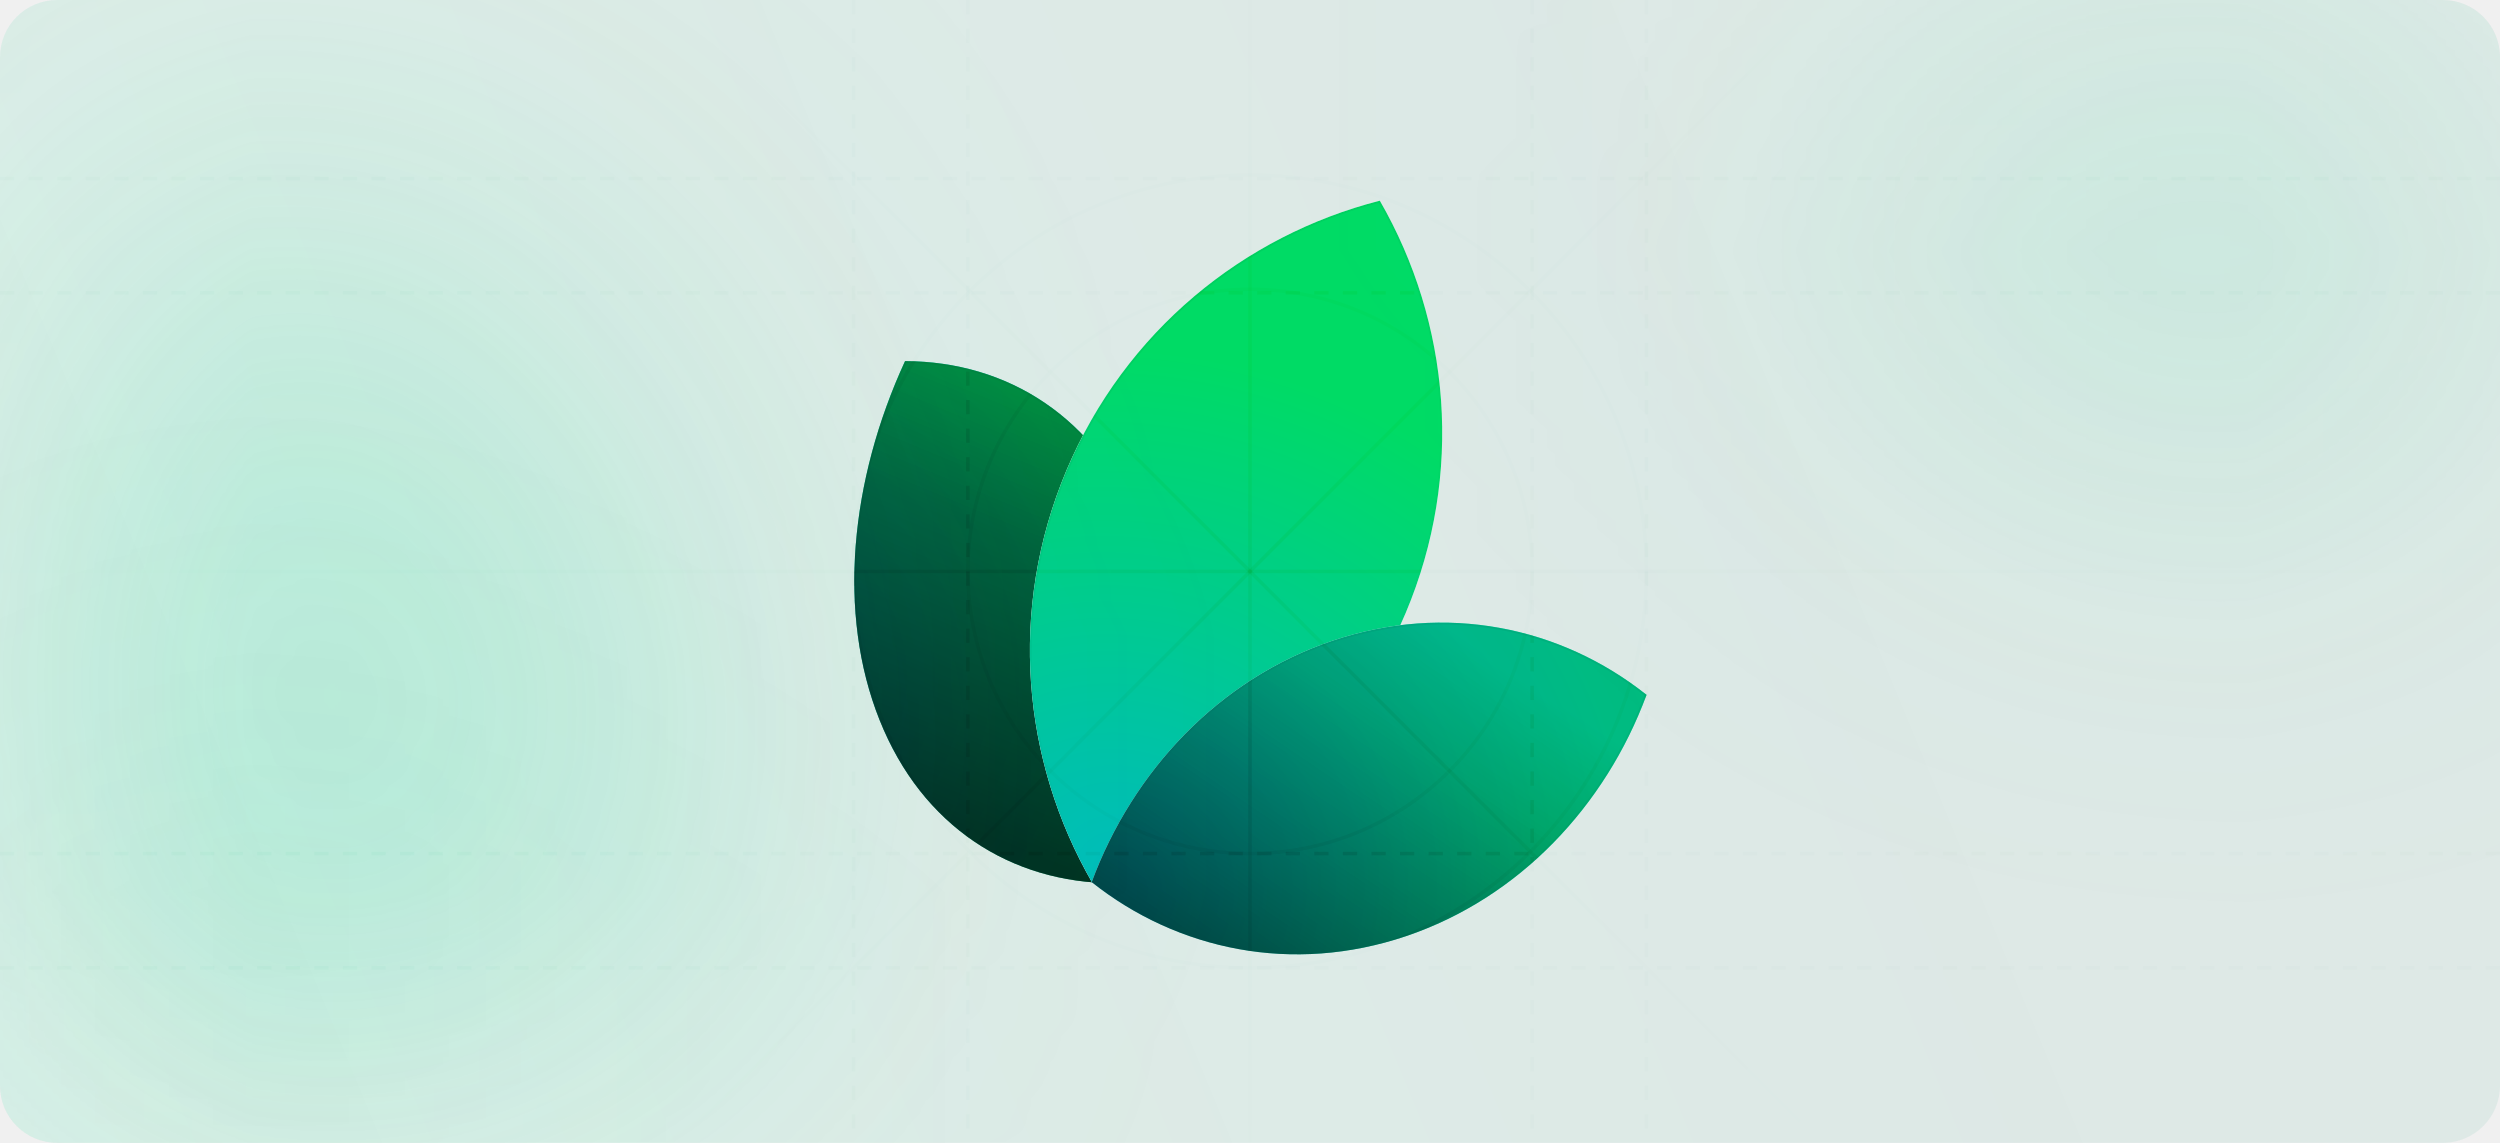
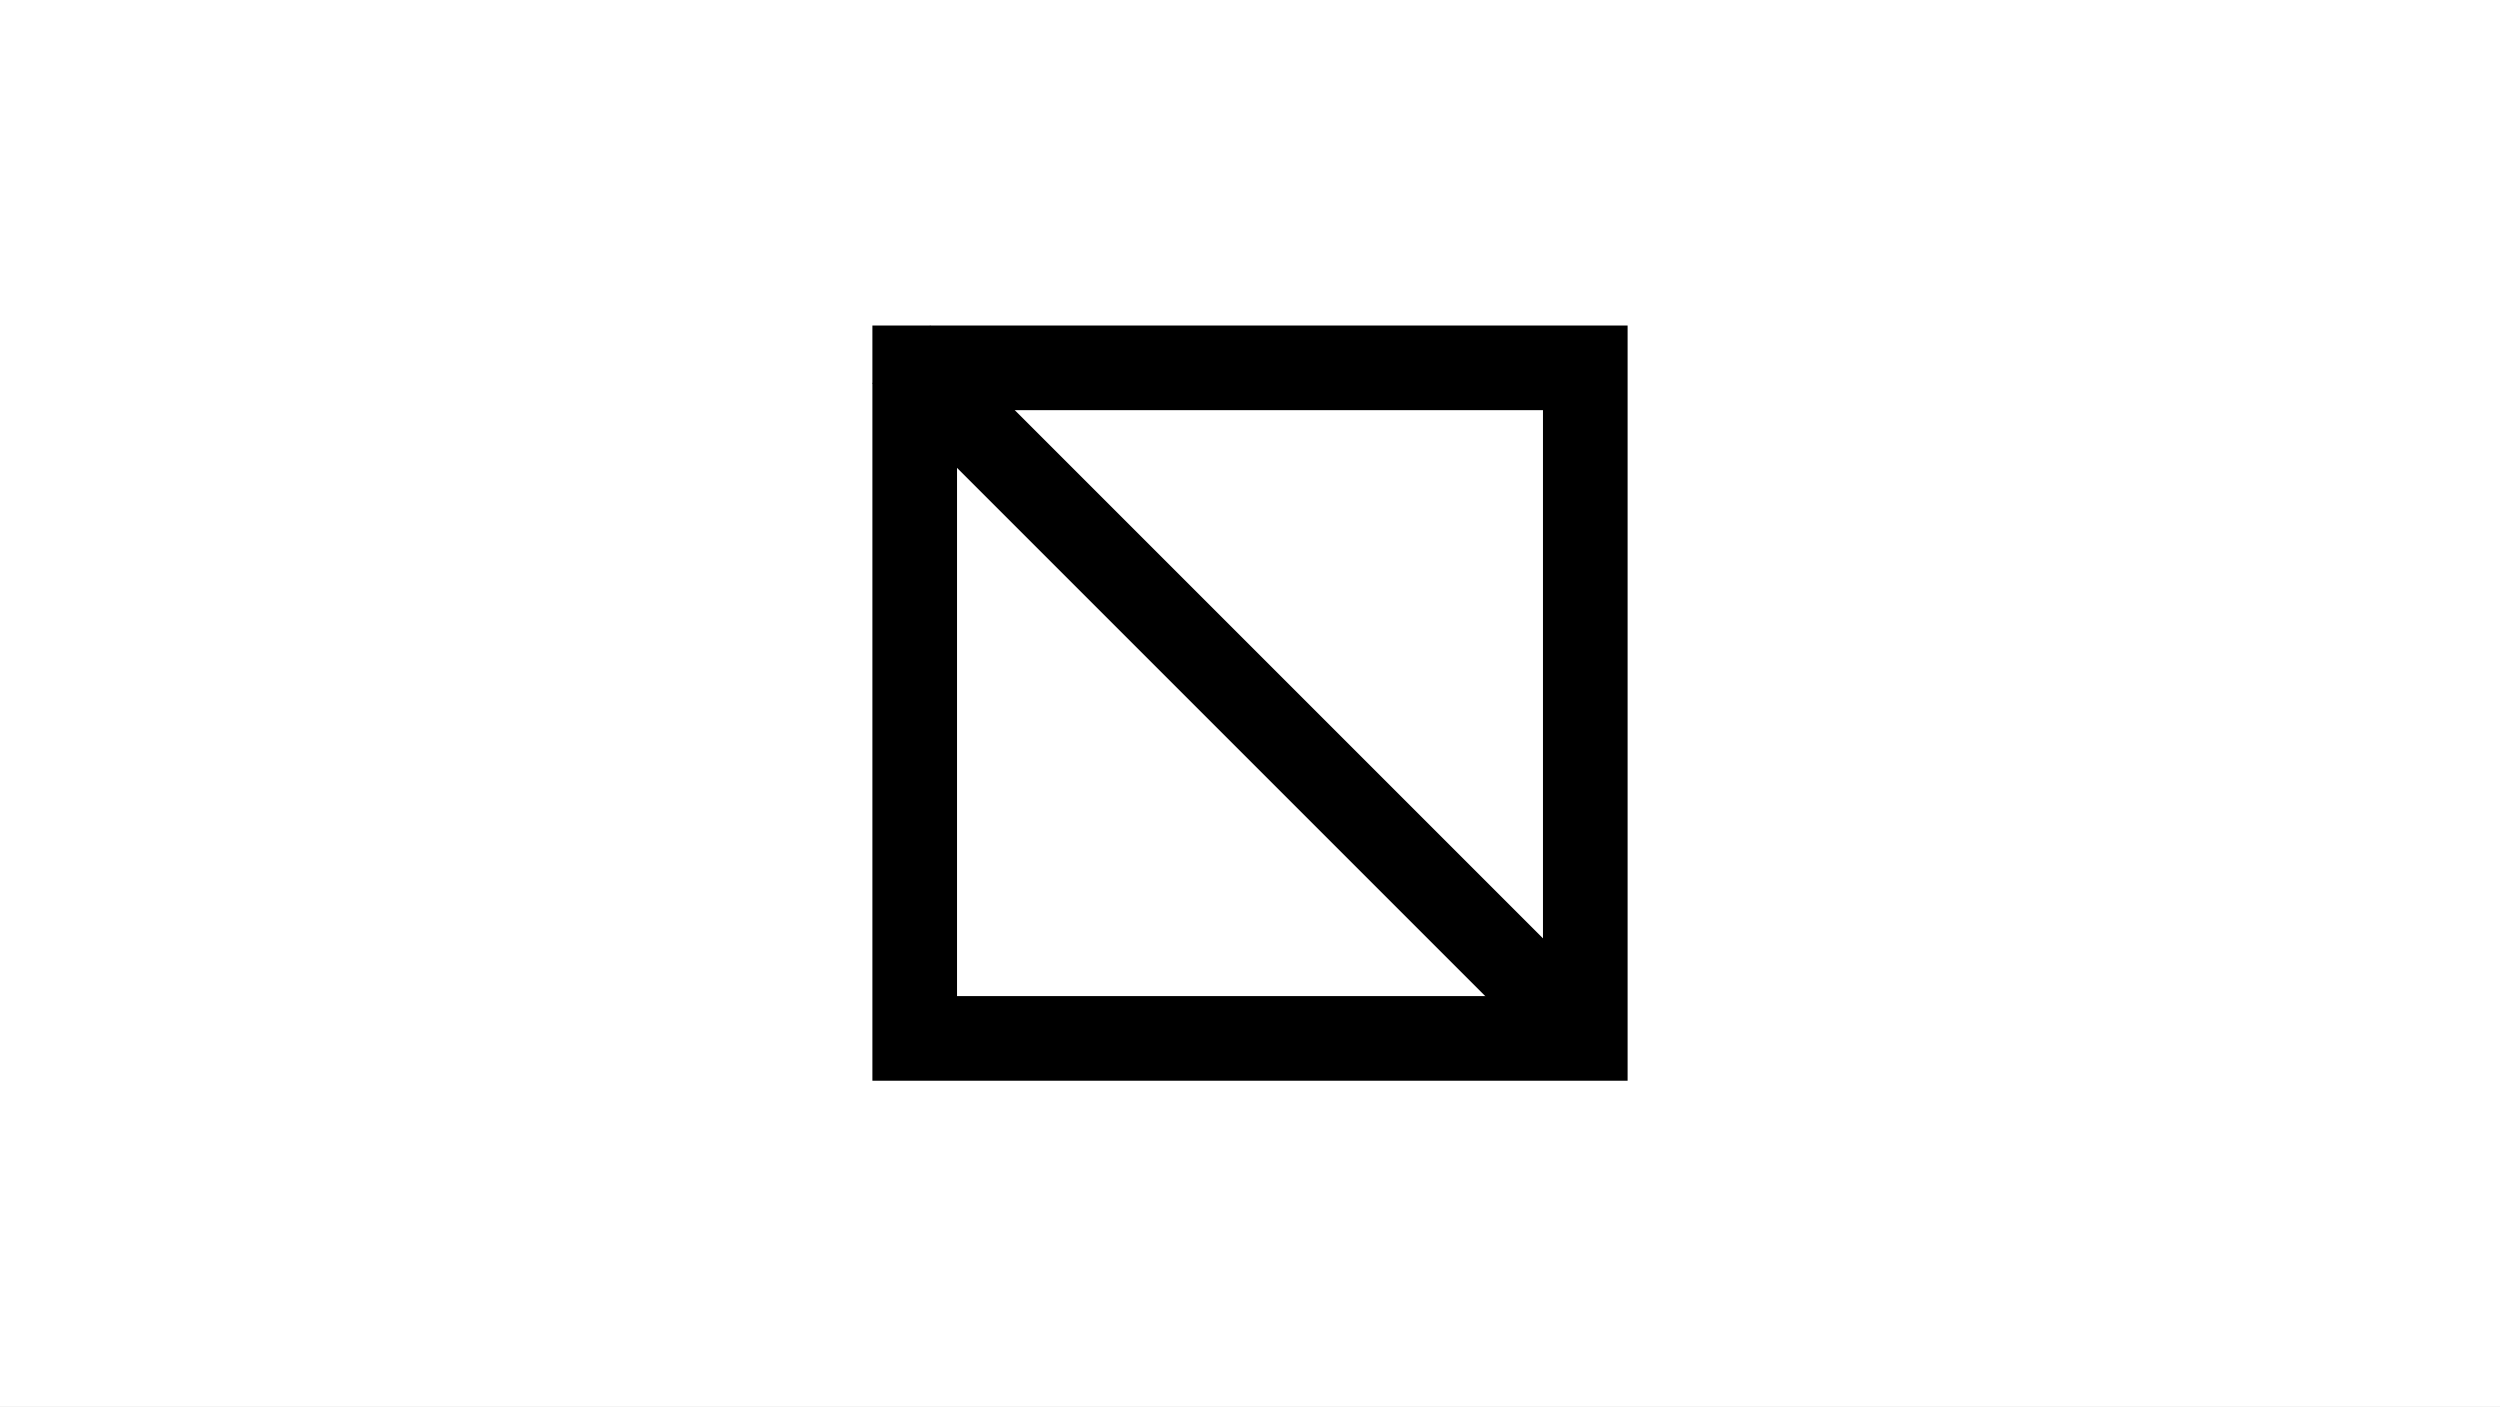
- <svg xmlns="http://www.w3.org/2000/svg" width="700" height="320" viewBox="0 0 700 320" fill="none">
-   <g clip-path="url(#clip0_2862_278)">
-     <rect width="700" height="320" rx="16" fill="url(#paint0_linear_2862_278)" />
-     <path d="M311.889 247.3C283.097 247.215 258.226 231.466 246.292 201.629C234.357 171.793 238.02 134.523 253.414 101.112C282.206 101.197 307.077 116.945 319.011 146.782C330.946 176.619 327.283 213.888 311.889 247.3Z" fill="white" />
-     <path d="M311.889 247.3C283.097 247.215 258.226 231.466 246.292 201.629C234.357 171.793 238.02 134.523 253.414 101.112C282.206 101.197 307.077 116.945 319.011 146.782C330.946 176.619 327.283 213.888 311.889 247.3Z" fill="url(#paint1_radial_2862_278)" />
-     <path d="M311.889 247.3C283.097 247.215 258.226 231.466 246.292 201.629C234.357 171.793 238.02 134.523 253.414 101.112C282.206 101.197 307.077 116.945 319.011 146.782C330.946 176.619 327.283 213.888 311.889 247.3Z" fill="black" fill-opacity="0.5" style="mix-blend-mode:hard-light" />
-     <path d="M311.889 247.3C283.097 247.215 258.226 231.466 246.292 201.629C234.357 171.793 238.02 134.523 253.414 101.112C282.206 101.197 307.077 116.945 319.011 146.782C330.946 176.619 327.283 213.888 311.889 247.3Z" fill="url(#paint2_linear_2862_278)" fill-opacity="0.5" style="mix-blend-mode:hard-light" />
-     <path d="M311.72 247.034C283.108 246.887 258.409 231.208 246.538 201.531C234.656 171.825 238.271 134.702 253.583 101.377C282.195 101.524 306.894 117.203 318.765 146.88C330.647 176.586 327.031 213.709 311.72 247.034Z" stroke="url(#paint3_linear_2862_278)" stroke-opacity="0.05" stroke-width="0.531" />
-     <path d="M305.839 247.174C343.92 237.419 377.154 210.619 393.585 171.64C410.017 132.661 405.98 90.199 386.347 56.193C348.266 65.948 315.032 92.749 298.601 131.728C282.169 170.706 286.206 213.168 305.839 247.174Z" fill="white" />
-     <path d="M305.839 247.174C343.92 237.419 377.154 210.619 393.585 171.64C410.017 132.661 405.98 90.199 386.347 56.193C348.266 65.948 315.032 92.749 298.601 131.728C282.169 170.706 286.206 213.168 305.839 247.174Z" fill="url(#paint4_radial_2862_278)" />
-     <path d="M393.341 171.537C376.971 210.369 343.89 237.091 305.969 246.867C286.462 212.959 282.476 170.663 298.845 131.831C315.215 92.998 348.295 66.276 386.217 56.5C405.724 90.408 409.71 132.704 393.341 171.537Z" stroke="url(#paint5_linear_2862_278)" stroke-opacity="0.05" stroke-width="0.531" />
-     <path d="M305.686 246.995C329.75 266.114 361.965 272.832 393.671 262.129C425.376 251.426 449.499 225.691 461.03 194.556C436.967 175.437 404.751 168.719 373.046 179.422C341.34 190.125 317.217 215.86 305.686 246.995Z" fill="white" />
-     <path d="M305.686 246.995C329.75 266.114 361.965 272.832 393.671 262.129C425.376 251.426 449.499 225.691 461.03 194.556C436.967 175.437 404.751 168.719 373.046 179.422C341.34 190.125 317.217 215.86 305.686 246.995Z" fill="url(#paint6_radial_2862_278)" />
-     <path d="M305.686 246.995C329.75 266.114 361.965 272.832 393.671 262.129C425.376 251.426 449.499 225.691 461.03 194.556C436.967 175.437 404.751 168.719 373.046 179.422C341.34 190.125 317.217 215.86 305.686 246.995Z" fill="black" fill-opacity="0.2" style="mix-blend-mode:hard-light" />
-     <path d="M305.686 246.995C329.75 266.114 361.965 272.832 393.671 262.129C425.376 251.426 449.499 225.691 461.03 194.556C436.967 175.437 404.751 168.719 373.046 179.422C341.34 190.125 317.217 215.86 305.686 246.995Z" fill="url(#paint7_linear_2862_278)" fill-opacity="0.5" style="mix-blend-mode:hard-light" />
-     <path d="M393.586 261.878C362.035 272.529 329.981 265.88 306.002 246.907C317.535 215.919 341.571 190.327 373.13 179.673C404.682 169.023 436.736 175.671 460.715 194.644C449.182 225.632 425.146 251.224 393.586 261.878Z" stroke="url(#paint8_linear_2862_278)" stroke-opacity="0.05" stroke-width="0.531" />
-     <g opacity="0.8" filter="url(#filter0_f_2862_278)">
-       <circle cx="660" cy="-60" r="160" fill="#18E299" fill-opacity="0.4" />
-     </g>
-     <g opacity="0.8" filter="url(#filter1_f_2862_278)">
-       <circle cx="20" cy="213" r="160" fill="#18E299" fill-opacity="0.33" />
-     </g>
-     <g opacity="0.8" filter="url(#filter2_f_2862_278)">
-       <circle cx="660" cy="480" r="160" fill="#18E299" fill-opacity="0.52" />
-     </g>
-     <g opacity="0.8" filter="url(#filter3_f_2862_278)">
-       <circle cx="20" cy="413" r="160" fill="#18E299" fill-opacity="0.22" />
-     </g>
-     <g style="mix-blend-mode:overlay" opacity="0.1">
-       <path d="M0 50H700" stroke="black" stroke-dasharray="4 4" />
-     </g>
-     <g style="mix-blend-mode:overlay" opacity="0.1">
-       <path d="M0 82H700" stroke="black" stroke-dasharray="4 4" />
-     </g>
-     <g style="mix-blend-mode:overlay" opacity="0.1">
-       <path d="M239 0L239 320" stroke="black" stroke-dasharray="4 4" />
-     </g>
-     <g style="mix-blend-mode:overlay" opacity="0.1">
-       <path d="M271 0L271 320" stroke="black" stroke-dasharray="4 4" />
-     </g>
-     <g style="mix-blend-mode:overlay" opacity="0.1">
-       <path d="M461 0L461 320" stroke="black" stroke-dasharray="4 4" />
-     </g>
-     <g style="mix-blend-mode:overlay" opacity="0.1">
-       <path d="M350 0L350 320" stroke="url(#paint9_linear_2862_278)" />
-     </g>
-     <g style="mix-blend-mode:overlay" opacity="0.1">
-       <path d="M429 0L429 320" stroke="black" stroke-dasharray="4 4" />
-     </g>
-     <g style="mix-blend-mode:overlay" opacity="0.1">
-       <path d="M0 271H700" stroke="black" stroke-dasharray="4 4" />
-     </g>
-     <g style="mix-blend-mode:overlay" opacity="0.1">
-       <path d="M0 239H700" stroke="black" stroke-dasharray="4 4" />
-     </g>
-     <g style="mix-blend-mode:overlay" opacity="0.1">
-       <path d="M0 160H700" stroke="url(#paint10_linear_2862_278)" />
-     </g>
-     <g style="mix-blend-mode:overlay" opacity="0.1">
-       <path d="M511 -1L189 321" stroke="url(#paint11_linear_2862_278)" />
-     </g>
-     <g style="mix-blend-mode:overlay" opacity="0.1">
-       <path d="M511 321L189 -1" stroke="url(#paint12_linear_2862_278)" />
-     </g>
-     <g style="mix-blend-mode:overlay" opacity="0.05">
-       <circle cx="350" cy="160" r="111" stroke="black" />
-     </g>
-     <g style="mix-blend-mode:overlay" opacity="0.05">
-       <circle cx="350" cy="160" r="79" stroke="black" />
-     </g>
-   </g>
-   <defs>
-     <filter id="filter0_f_2862_278" x="260" y="-460" width="800" height="800" filterUnits="userSpaceOnUse" color-interpolation-filters="sRGB">
-       <feFlood flood-opacity="0" result="BackgroundImageFix" />
-       <feBlend mode="normal" in="SourceGraphic" in2="BackgroundImageFix" result="shape" />
-       <feGaussianBlur stdDeviation="120" result="effect1_foregroundBlur_2862_278" />
-     </filter>
-     <filter id="filter1_f_2862_278" x="-380" y="-187" width="800" height="800" filterUnits="userSpaceOnUse" color-interpolation-filters="sRGB">
-       <feFlood flood-opacity="0" result="BackgroundImageFix" />
-       <feBlend mode="normal" in="SourceGraphic" in2="BackgroundImageFix" result="shape" />
-       <feGaussianBlur stdDeviation="120" result="effect1_foregroundBlur_2862_278" />
-     </filter>
-     <filter id="filter2_f_2862_278" x="260" y="80" width="800" height="800" filterUnits="userSpaceOnUse" color-interpolation-filters="sRGB">
-       <feFlood flood-opacity="0" result="BackgroundImageFix" />
-       <feBlend mode="normal" in="SourceGraphic" in2="BackgroundImageFix" result="shape" />
-       <feGaussianBlur stdDeviation="120" result="effect1_foregroundBlur_2862_278" />
-     </filter>
-     <filter id="filter3_f_2862_278" x="-380" y="13" width="800" height="800" filterUnits="userSpaceOnUse" color-interpolation-filters="sRGB">
-       <feFlood flood-opacity="0" result="BackgroundImageFix" />
-       <feBlend mode="normal" in="SourceGraphic" in2="BackgroundImageFix" result="shape" />
-       <feGaussianBlur stdDeviation="120" result="effect1_foregroundBlur_2862_278" />
-     </filter>
-     <linearGradient id="paint0_linear_2862_278" x1="1.04308e-05" y1="320" x2="710.784" y2="26.079" gradientUnits="userSpaceOnUse">
-       <stop stop-color="#18E299" stop-opacity="0.09" />
-       <stop offset="0.729" stop-color="#0D9373" stop-opacity="0.08" />
-     </linearGradient>
-     <radialGradient id="paint1_radial_2862_278" cx="0" cy="0" r="1" gradientUnits="userSpaceOnUse" gradientTransform="translate(208.697 189.703) rotate(-10.029) scale(169.097 167.466)">
-       <stop stop-color="#00B0BB" />
-       <stop offset="1" stop-color="#00DB65" />
-     </radialGradient>
-     <linearGradient id="paint2_linear_2862_278" x1="306.587" y1="93.56" x2="252.341" y2="224.228" gradientUnits="userSpaceOnUse">
-       <stop stop-color="#18E299" />
-       <stop offset="1" />
-     </linearGradient>
-     <linearGradient id="paint3_linear_2862_278" x1="311.84" y1="123.717" x2="253.579" y2="224.761" gradientUnits="userSpaceOnUse">
-       <stop />
-       <stop offset="1" stop-opacity="0" />
-     </linearGradient>
-     <radialGradient id="paint4_radial_2862_278" cx="0" cy="0" r="1" gradientUnits="userSpaceOnUse" gradientTransform="translate(313.407 243.64) rotate(-75.7542) scale(203.632 223.902)">
-       <stop stop-color="#00BBBB" />
-       <stop offset="0.713" stop-color="#00DB65" />
-     </radialGradient>
-     <linearGradient id="paint5_linear_2862_278" x1="308.586" y1="102.284" x2="383.487" y2="201.169" gradientUnits="userSpaceOnUse">
-       <stop />
-       <stop offset="1" stop-opacity="0" />
-     </linearGradient>
-     <radialGradient id="paint6_radial_2862_278" cx="0" cy="0" r="1" gradientUnits="userSpaceOnUse" gradientTransform="translate(311.447 249.925) rotate(-20.3524) scale(174.776 163.096)">
-       <stop stop-color="#00B0BB" />
-       <stop offset="1" stop-color="#00DB65" />
-     </radialGradient>
-     <linearGradient id="paint7_linear_2862_278" x1="395.843" y1="169.781" x2="332.121" y2="263.82" gradientUnits="userSpaceOnUse">
-       <stop stop-color="#00B1BC" />
-       <stop offset="1" />
-     </linearGradient>
-     <linearGradient id="paint8_linear_2862_278" x1="395.843" y1="169.781" x2="370.991" y2="271.799" gradientUnits="userSpaceOnUse">
-       <stop />
-       <stop offset="1" stop-opacity="0" />
-     </linearGradient>
-     <linearGradient id="paint9_linear_2862_278" x1="350" y1="0" x2="350" y2="320" gradientUnits="userSpaceOnUse">
-       <stop stop-opacity="0" />
-       <stop offset="0" stop-opacity="0.3" />
-       <stop offset="0.333" />
-       <stop offset="0.667" />
-       <stop offset="1" stop-opacity="0.3" />
-     </linearGradient>
-     <linearGradient id="paint10_linear_2862_278" x1="0" y1="160" x2="700" y2="160" gradientUnits="userSpaceOnUse">
-       <stop stop-opacity="0.1" />
-       <stop offset="0.5" />
-       <stop offset="1" stop-opacity="0.1" />
-     </linearGradient>
-     <linearGradient id="paint11_linear_2862_278" x1="511" y1="-1" x2="189" y2="321" gradientUnits="userSpaceOnUse">
-       <stop stop-opacity="0.1" />
-       <stop offset="0.5" />
-       <stop offset="1" stop-opacity="0.1" />
-     </linearGradient>
-     <linearGradient id="paint12_linear_2862_278" x1="511" y1="321" x2="189" y2="-1" gradientUnits="userSpaceOnUse">
-       <stop stop-opacity="0.1" />
-       <stop offset="0.5" />
-       <stop offset="1" stop-opacity="0.1" />
-     </linearGradient>
-     <clipPath id="clip0_2862_278">
-       <rect width="700" height="320" rx="16" fill="white" />
-     </clipPath>
-   </defs>
+ <svg xmlns="http://www.w3.org/2000/svg" width="1920" height="1080" viewBox="0 0 1920 1080" fill="none">
+   <rect width="1920" height="1080" fill="white" />
+   <rect x="702.5" y="282.5" width="515" height="515" stroke="black" stroke-width="65" />
+   <rect x="714.337" y="250" width="755.335" height="62.703" transform="rotate(45 714.337 250)" fill="black" />
</svg>
